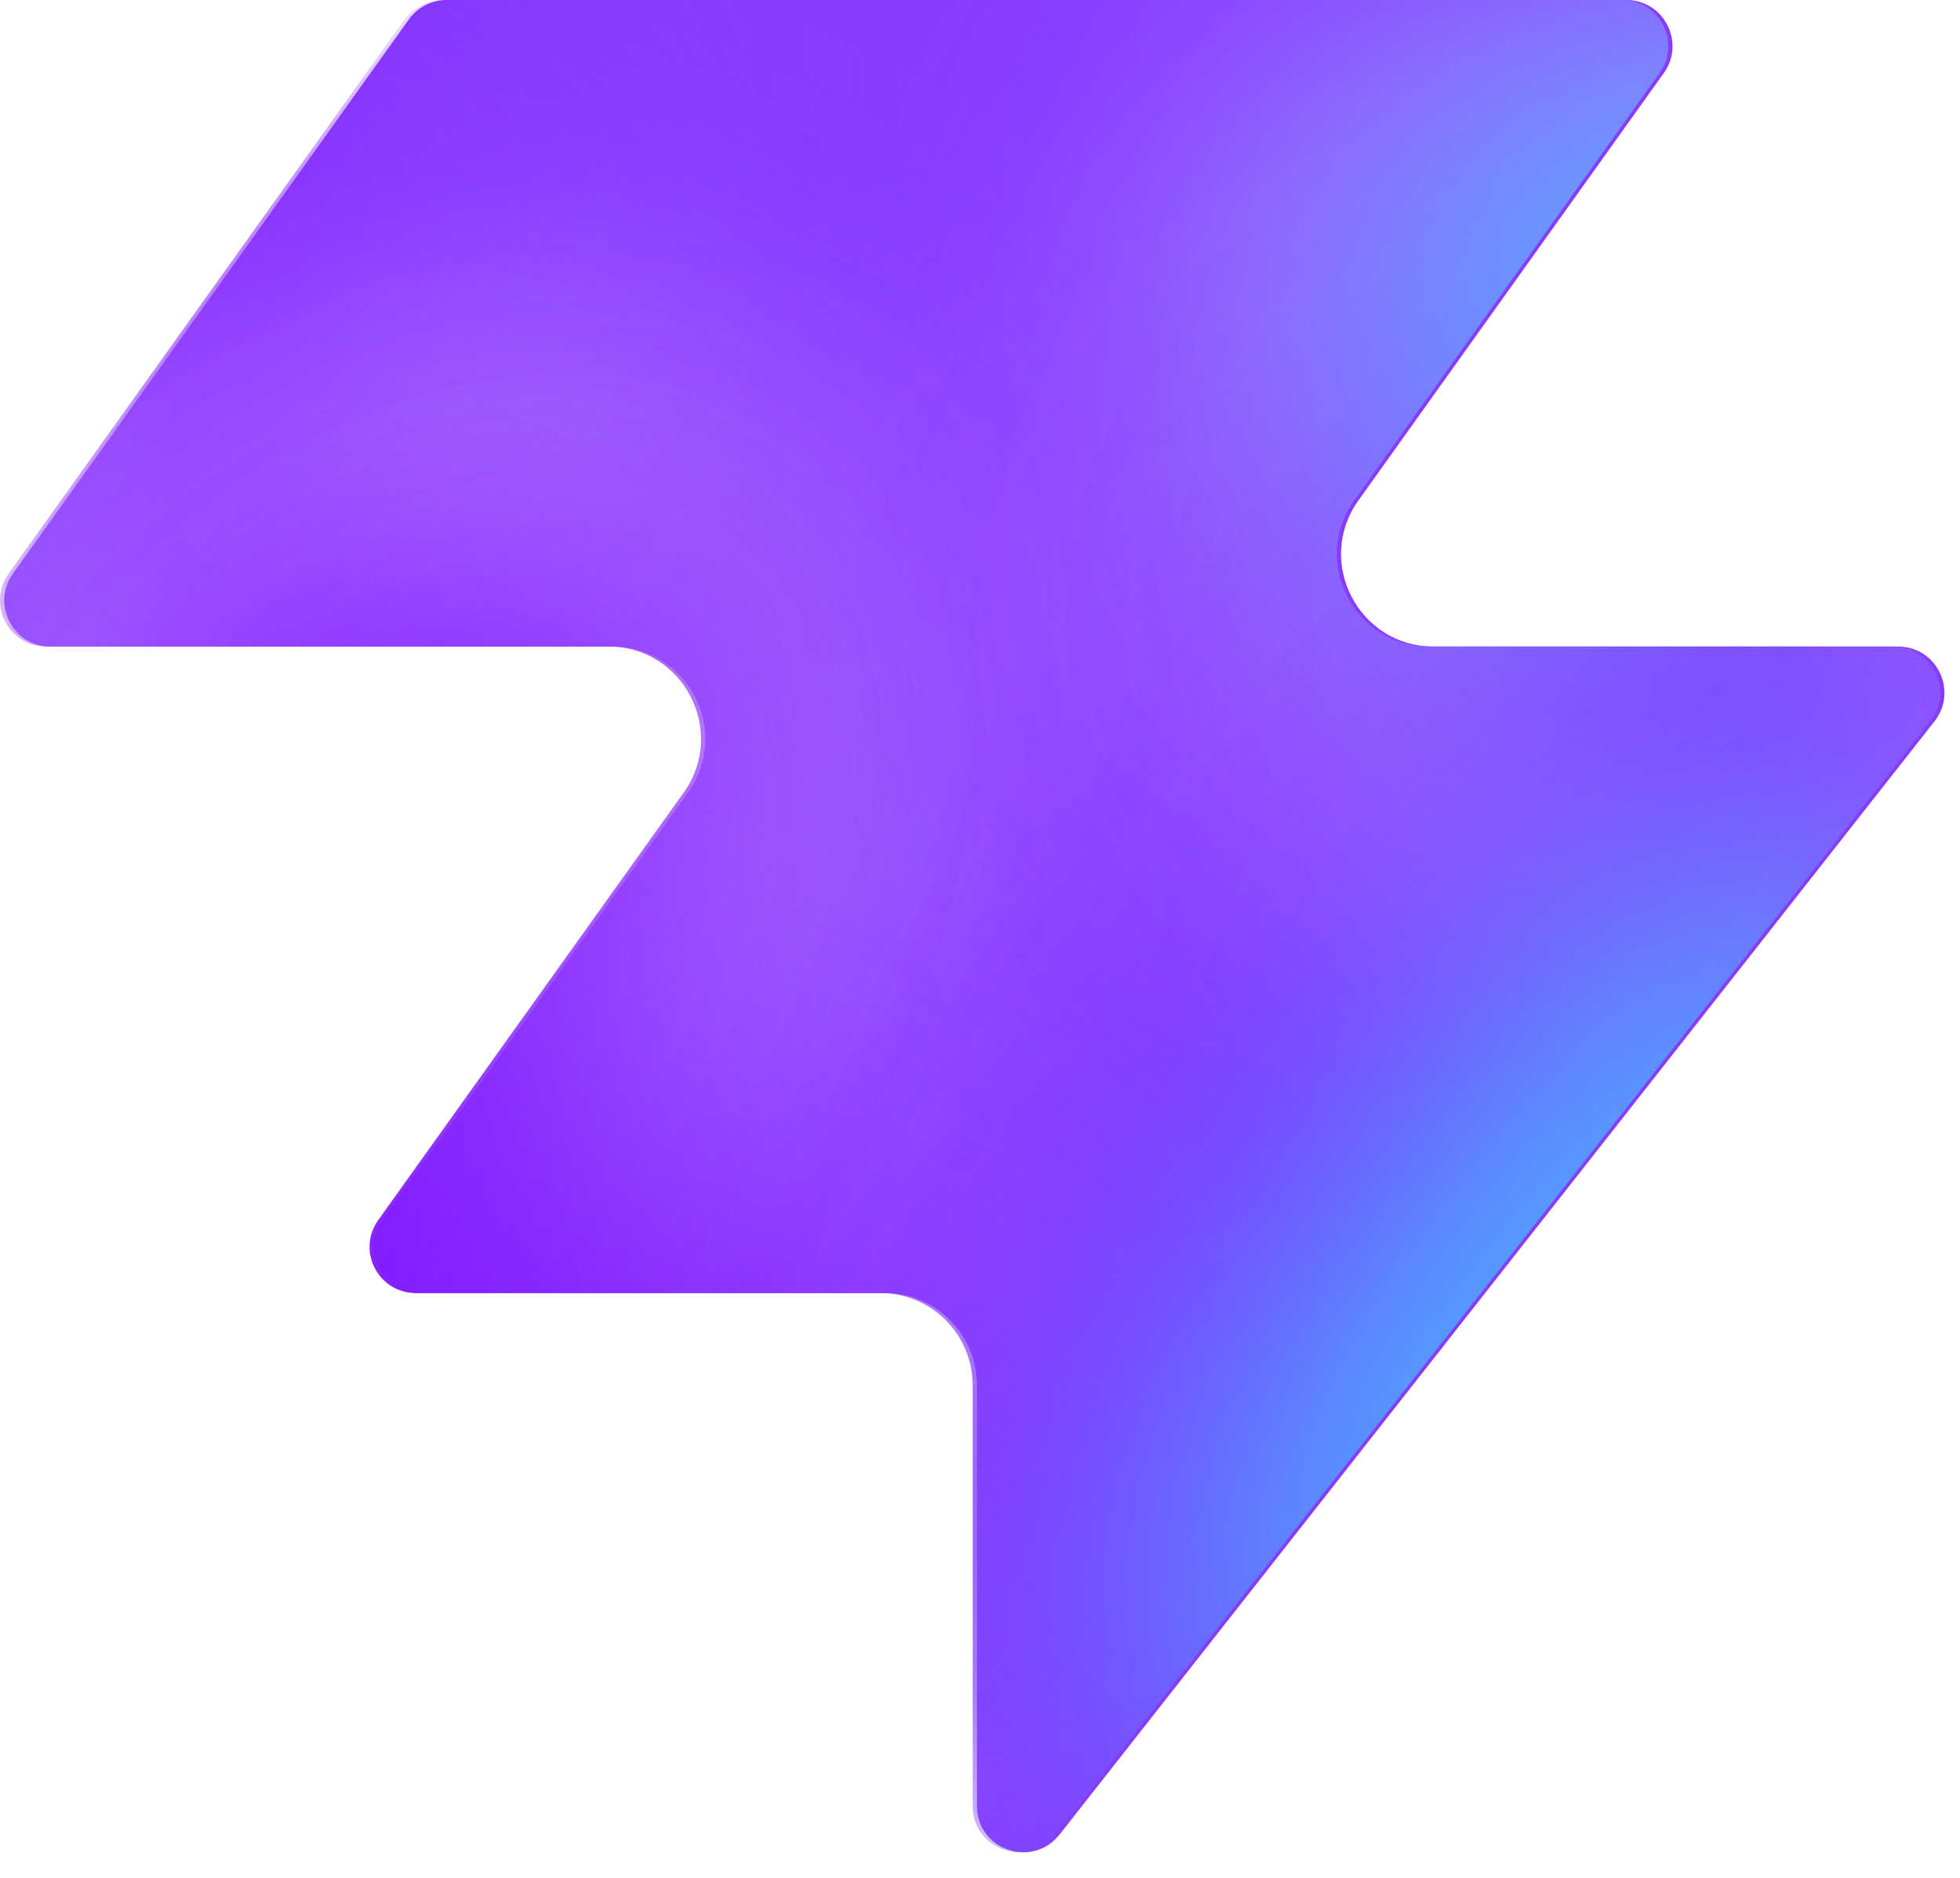
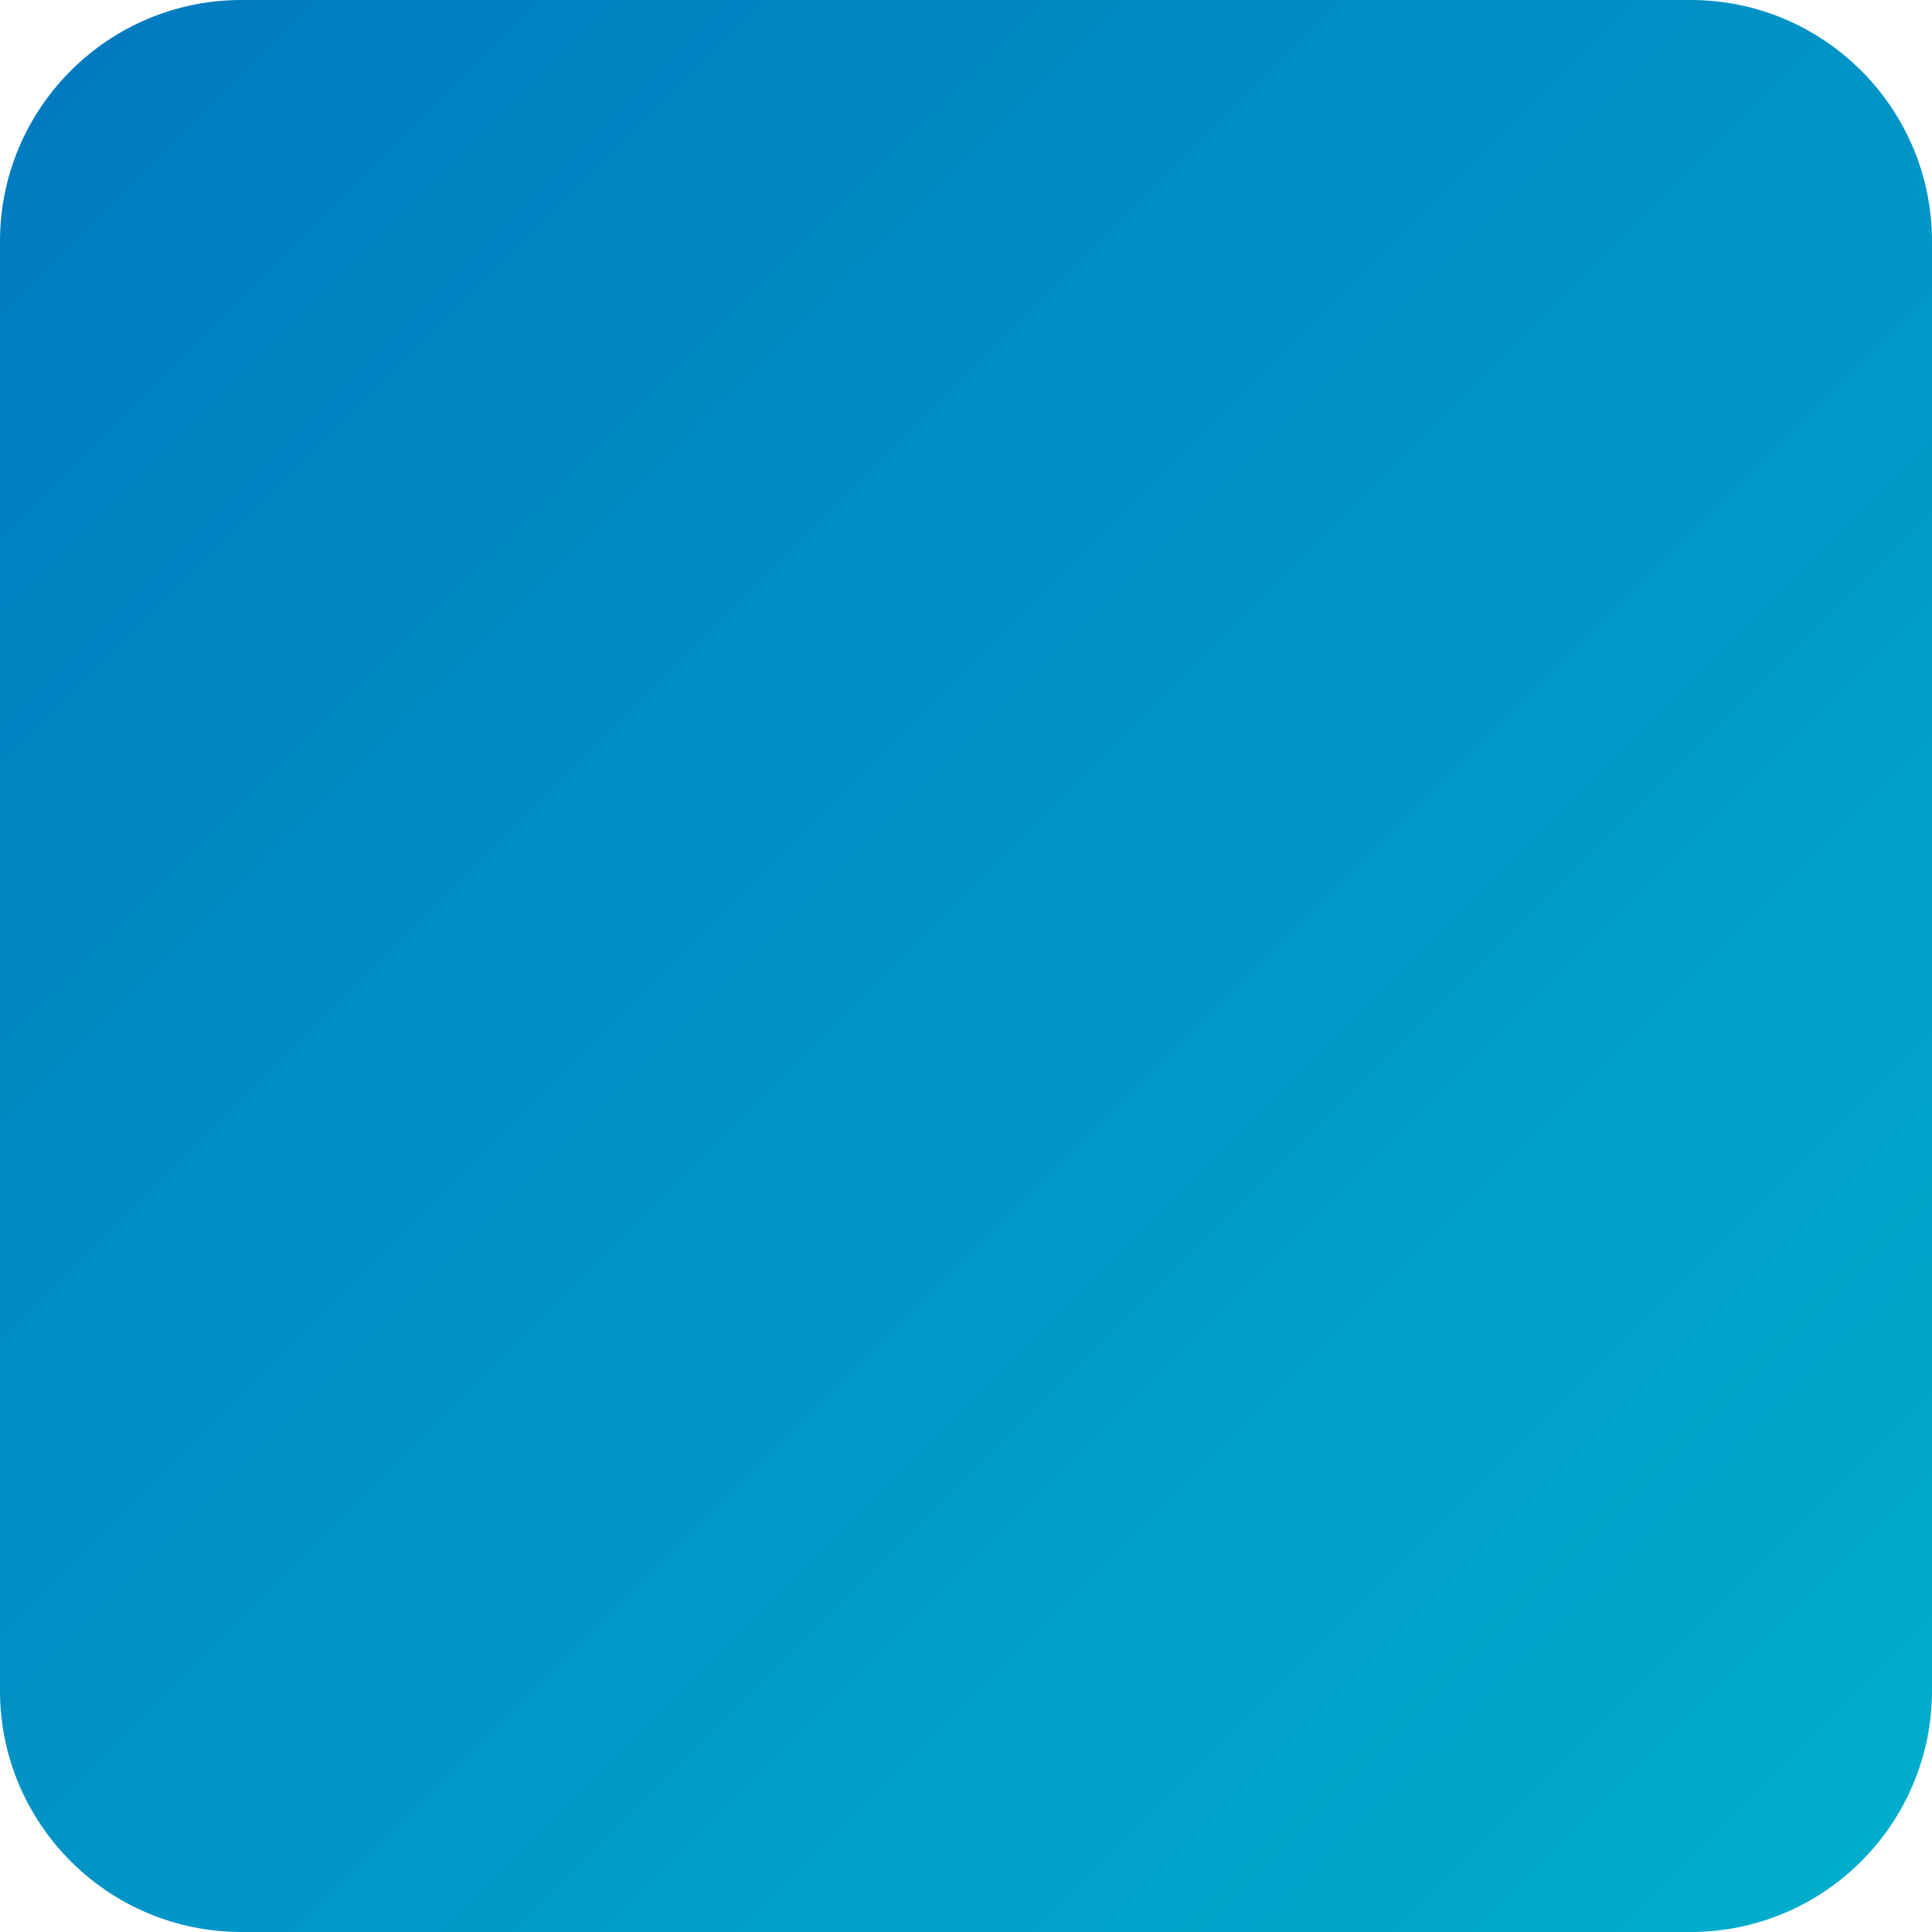
- <svg xmlns="http://www.w3.org/2000/svg" width="48" height="46" fill="none" viewBox="0 0 48 46">
-   <path fill="#863bff" d="M25.946 44.938c-.664.845-2.021.375-2.021-.698V33.937a2.26 2.26 0 0 0-2.262-2.262H10.287c-.92 0-1.456-1.04-.92-1.788l7.48-10.471c1.07-1.497 0-3.578-1.842-3.578H1.237c-.92 0-1.456-1.04-.92-1.788L10.013.474c.214-.297.556-.474.92-.474h28.894c.92 0 1.456 1.04.92 1.788l-7.48 10.471c-1.07 1.498 0 3.579 1.842 3.579h11.377c.943 0 1.473 1.088.89 1.83L25.947 44.94z" style="fill:#863bff;fill:color(display-p3 .525 .23 1);fill-opacity:1" />
-   <mask id="a" width="48" height="46" x="0" y="0" maskUnits="userSpaceOnUse" style="mask-type:alpha">
-     <path fill="#000" d="M25.842 44.938c-.664.844-2.021.375-2.021-.698V33.937a2.26 2.26 0 0 0-2.262-2.262H10.183c-.92 0-1.456-1.04-.92-1.788l7.48-10.471c1.07-1.498 0-3.579-1.842-3.579H1.133c-.92 0-1.456-1.04-.92-1.787L9.91.473c.214-.297.556-.474.92-.474h28.894c.92 0 1.456 1.04.92 1.788l-7.48 10.471c-1.07 1.498 0 3.578 1.842 3.578h11.377c.943 0 1.473 1.088.89 1.832L25.843 44.94z" style="fill:#000;fill-opacity:1" />
-   </mask>
-   <g mask="url(#a)">
-     <g filter="url(#b)">
-       <ellipse cx="5.508" cy="14.704" fill="#ede6ff" rx="5.508" ry="14.704" style="fill:#ede6ff;fill:color(display-p3 .927 .903 1);fill-opacity:1" transform="matrix(.00324 1 1 -.00324 -4.47 31.516)" />
-     </g>
-     <g filter="url(#c)">
-       <ellipse cx="10.399" cy="29.851" fill="#ede6ff" rx="10.399" ry="29.851" style="fill:#ede6ff;fill:color(display-p3 .927 .903 1);fill-opacity:1" transform="matrix(.00324 1 1 -.00324 -39.328 7.883)" />
-     </g>
-     <g filter="url(#d)">
-       <ellipse cx="5.508" cy="30.487" fill="#7e14ff" rx="5.508" ry="30.487" style="fill:#7e14ff;fill:color(display-p3 .492 .077 1);fill-opacity:1" transform="rotate(89.814 -25.913 -14.639)scale(1 -1)" />
-     </g>
-     <g filter="url(#e)">
-       <ellipse cx="5.508" cy="30.599" fill="#7e14ff" rx="5.508" ry="30.599" style="fill:#7e14ff;fill:color(display-p3 .492 .077 1);fill-opacity:1" transform="rotate(89.814 -32.644 -3.334)scale(1 -1)" />
-     </g>
-     <g filter="url(#f)">
-       <ellipse cx="5.508" cy="30.599" fill="#7e14ff" rx="5.508" ry="30.599" style="fill:#7e14ff;fill:color(display-p3 .492 .077 1);fill-opacity:1" transform="matrix(.00324 1 1 -.00324 -34.34 30.47)" />
-     </g>
-     <g filter="url(#g)">
-       <ellipse cx="14.072" cy="22.078" fill="#ede6ff" rx="14.072" ry="22.078" style="fill:#ede6ff;fill:color(display-p3 .927 .903 1);fill-opacity:1" transform="rotate(93.35 24.506 48.493)scale(-1 1)" />
-     </g>
-     <g filter="url(#h)">
-       <ellipse cx="3.47" cy="21.501" fill="#7e14ff" rx="3.47" ry="21.501" style="fill:#7e14ff;fill:color(display-p3 .492 .077 1);fill-opacity:1" transform="rotate(89.009 28.708 47.59)scale(-1 1)" />
-     </g>
-     <g filter="url(#i)">
-       <ellipse cx="3.47" cy="21.501" fill="#7e14ff" rx="3.47" ry="21.501" style="fill:#7e14ff;fill:color(display-p3 .492 .077 1);fill-opacity:1" transform="rotate(89.009 28.708 47.59)scale(-1 1)" />
-     </g>
-     <g filter="url(#j)">
-       <ellipse cx=".387" cy="8.972" fill="#7e14ff" rx="4.407" ry="29.108" style="fill:#7e14ff;fill:color(display-p3 .492 .077 1);fill-opacity:1" transform="rotate(39.51 .387 8.972)" />
-     </g>
-     <g filter="url(#k)">
-       <ellipse cx="47.523" cy="-6.092" fill="#7e14ff" rx="4.407" ry="29.108" style="fill:#7e14ff;fill:color(display-p3 .492 .077 1);fill-opacity:1" transform="rotate(37.892 47.523 -6.092)" />
-     </g>
-     <g filter="url(#l)">
-       <ellipse cx="41.412" cy="6.333" fill="#47bfff" rx="5.971" ry="9.665" style="fill:#47bfff;fill:color(display-p3 .28 .748 1);fill-opacity:1" transform="rotate(37.892 41.412 6.333)" />
-     </g>
-     <g filter="url(#m)">
-       <ellipse cx="-1.879" cy="38.332" fill="#7e14ff" rx="4.407" ry="29.108" style="fill:#7e14ff;fill:color(display-p3 .492 .077 1);fill-opacity:1" transform="rotate(37.892 -1.88 38.332)" />
-     </g>
-     <g filter="url(#n)">
-       <ellipse cx="-1.879" cy="38.332" fill="#7e14ff" rx="4.407" ry="29.108" style="fill:#7e14ff;fill:color(display-p3 .492 .077 1);fill-opacity:1" transform="rotate(37.892 -1.88 38.332)" />
-     </g>
-     <g filter="url(#o)">
-       <ellipse cx="35.651" cy="29.907" fill="#7e14ff" rx="4.407" ry="29.108" style="fill:#7e14ff;fill:color(display-p3 .492 .077 1);fill-opacity:1" transform="rotate(37.892 35.651 29.907)" />
-     </g>
-     <g filter="url(#p)">
-       <ellipse cx="38.418" cy="32.4" fill="#47bfff" rx="5.971" ry="15.297" style="fill:#47bfff;fill:color(display-p3 .28 .748 1);fill-opacity:1" transform="rotate(37.892 38.418 32.4)" />
-     </g>
-   </g>
+ <svg xmlns="http://www.w3.org/2000/svg" viewBox="0 0 32 32">
  <defs>
-     <filter id="b" width="60.045" height="41.654" x="-19.77" y="16.149" color-interpolation-filters="sRGB" filterUnits="userSpaceOnUse">
-       <feFlood flood-opacity="0" result="BackgroundImageFix" />
-       <feBlend in="SourceGraphic" in2="BackgroundImageFix" result="shape" />
-       <feGaussianBlur result="effect1_foregroundBlur_2002_17158" stdDeviation="7.659" />
-     </filter>
-     <filter id="c" width="90.34" height="51.437" x="-54.613" y="-7.533" color-interpolation-filters="sRGB" filterUnits="userSpaceOnUse">
-       <feFlood flood-opacity="0" result="BackgroundImageFix" />
-       <feBlend in="SourceGraphic" in2="BackgroundImageFix" result="shape" />
-       <feGaussianBlur result="effect1_foregroundBlur_2002_17158" stdDeviation="7.659" />
-     </filter>
-     <filter id="d" width="79.355" height="29.4" x="-49.64" y="2.03" color-interpolation-filters="sRGB" filterUnits="userSpaceOnUse">
-       <feFlood flood-opacity="0" result="BackgroundImageFix" />
-       <feBlend in="SourceGraphic" in2="BackgroundImageFix" result="shape" />
-       <feGaussianBlur result="effect1_foregroundBlur_2002_17158" stdDeviation="4.596" />
-     </filter>
-     <filter id="e" width="79.579" height="29.4" x="-45.045" y="20.029" color-interpolation-filters="sRGB" filterUnits="userSpaceOnUse">
-       <feFlood flood-opacity="0" result="BackgroundImageFix" />
-       <feBlend in="SourceGraphic" in2="BackgroundImageFix" result="shape" />
-       <feGaussianBlur result="effect1_foregroundBlur_2002_17158" stdDeviation="4.596" />
-     </filter>
-     <filter id="f" width="79.579" height="29.4" x="-43.513" y="21.178" color-interpolation-filters="sRGB" filterUnits="userSpaceOnUse">
-       <feFlood flood-opacity="0" result="BackgroundImageFix" />
-       <feBlend in="SourceGraphic" in2="BackgroundImageFix" result="shape" />
-       <feGaussianBlur result="effect1_foregroundBlur_2002_17158" stdDeviation="4.596" />
-     </filter>
-     <filter id="g" width="74.749" height="58.852" x="15.756" y="-17.901" color-interpolation-filters="sRGB" filterUnits="userSpaceOnUse">
-       <feFlood flood-opacity="0" result="BackgroundImageFix" />
-       <feBlend in="SourceGraphic" in2="BackgroundImageFix" result="shape" />
-       <feGaussianBlur result="effect1_foregroundBlur_2002_17158" stdDeviation="7.659" />
-     </filter>
-     <filter id="h" width="61.377" height="25.362" x="23.548" y="2.284" color-interpolation-filters="sRGB" filterUnits="userSpaceOnUse">
-       <feFlood flood-opacity="0" result="BackgroundImageFix" />
-       <feBlend in="SourceGraphic" in2="BackgroundImageFix" result="shape" />
-       <feGaussianBlur result="effect1_foregroundBlur_2002_17158" stdDeviation="4.596" />
-     </filter>
-     <filter id="i" width="61.377" height="25.362" x="23.548" y="2.284" color-interpolation-filters="sRGB" filterUnits="userSpaceOnUse">
-       <feFlood flood-opacity="0" result="BackgroundImageFix" />
-       <feBlend in="SourceGraphic" in2="BackgroundImageFix" result="shape" />
-       <feGaussianBlur result="effect1_foregroundBlur_2002_17158" stdDeviation="4.596" />
-     </filter>
-     <filter id="j" width="56.045" height="63.649" x="-27.636" y="-22.853" color-interpolation-filters="sRGB" filterUnits="userSpaceOnUse">
-       <feFlood flood-opacity="0" result="BackgroundImageFix" />
-       <feBlend in="SourceGraphic" in2="BackgroundImageFix" result="shape" />
-       <feGaussianBlur result="effect1_foregroundBlur_2002_17158" stdDeviation="4.596" />
-     </filter>
-     <filter id="k" width="54.814" height="64.646" x="20.116" y="-38.415" color-interpolation-filters="sRGB" filterUnits="userSpaceOnUse">
-       <feFlood flood-opacity="0" result="BackgroundImageFix" />
-       <feBlend in="SourceGraphic" in2="BackgroundImageFix" result="shape" />
-       <feGaussianBlur result="effect1_foregroundBlur_2002_17158" stdDeviation="4.596" />
-     </filter>
-     <filter id="l" width="33.541" height="35.313" x="24.641" y="-11.323" color-interpolation-filters="sRGB" filterUnits="userSpaceOnUse">
-       <feFlood flood-opacity="0" result="BackgroundImageFix" />
-       <feBlend in="SourceGraphic" in2="BackgroundImageFix" result="shape" />
-       <feGaussianBlur result="effect1_foregroundBlur_2002_17158" stdDeviation="4.596" />
-     </filter>
-     <filter id="m" width="54.814" height="64.646" x="-29.286" y="6.009" color-interpolation-filters="sRGB" filterUnits="userSpaceOnUse">
-       <feFlood flood-opacity="0" result="BackgroundImageFix" />
-       <feBlend in="SourceGraphic" in2="BackgroundImageFix" result="shape" />
-       <feGaussianBlur result="effect1_foregroundBlur_2002_17158" stdDeviation="4.596" />
-     </filter>
-     <filter id="n" width="54.814" height="64.646" x="-29.286" y="6.009" color-interpolation-filters="sRGB" filterUnits="userSpaceOnUse">
-       <feFlood flood-opacity="0" result="BackgroundImageFix" />
-       <feBlend in="SourceGraphic" in2="BackgroundImageFix" result="shape" />
-       <feGaussianBlur result="effect1_foregroundBlur_2002_17158" stdDeviation="4.596" />
-     </filter>
-     <filter id="o" width="54.814" height="64.646" x="8.244" y="-2.416" color-interpolation-filters="sRGB" filterUnits="userSpaceOnUse">
-       <feFlood flood-opacity="0" result="BackgroundImageFix" />
-       <feBlend in="SourceGraphic" in2="BackgroundImageFix" result="shape" />
-       <feGaussianBlur result="effect1_foregroundBlur_2002_17158" stdDeviation="4.596" />
-     </filter>
-     <filter id="p" width="39.409" height="43.623" x="18.713" y="10.588" color-interpolation-filters="sRGB" filterUnits="userSpaceOnUse">
-       <feFlood flood-opacity="0" result="BackgroundImageFix" />
-       <feBlend in="SourceGraphic" in2="BackgroundImageFix" result="shape" />
-       <feGaussianBlur result="effect1_foregroundBlur_2002_17158" stdDeviation="4.596" />
-     </filter>
+     <linearGradient id="mini-trello-favicon" x1="0" y1="0" x2="1" y2="1">
+       <stop offset="0%" stop-color="#0079bf" />
+       <stop offset="100%" stop-color="#00aecc" />
+     </linearGradient>
  </defs>
+   <rect width="32" height="32" rx="4" fill="url(#mini-trello-favicon)" />
</svg>
